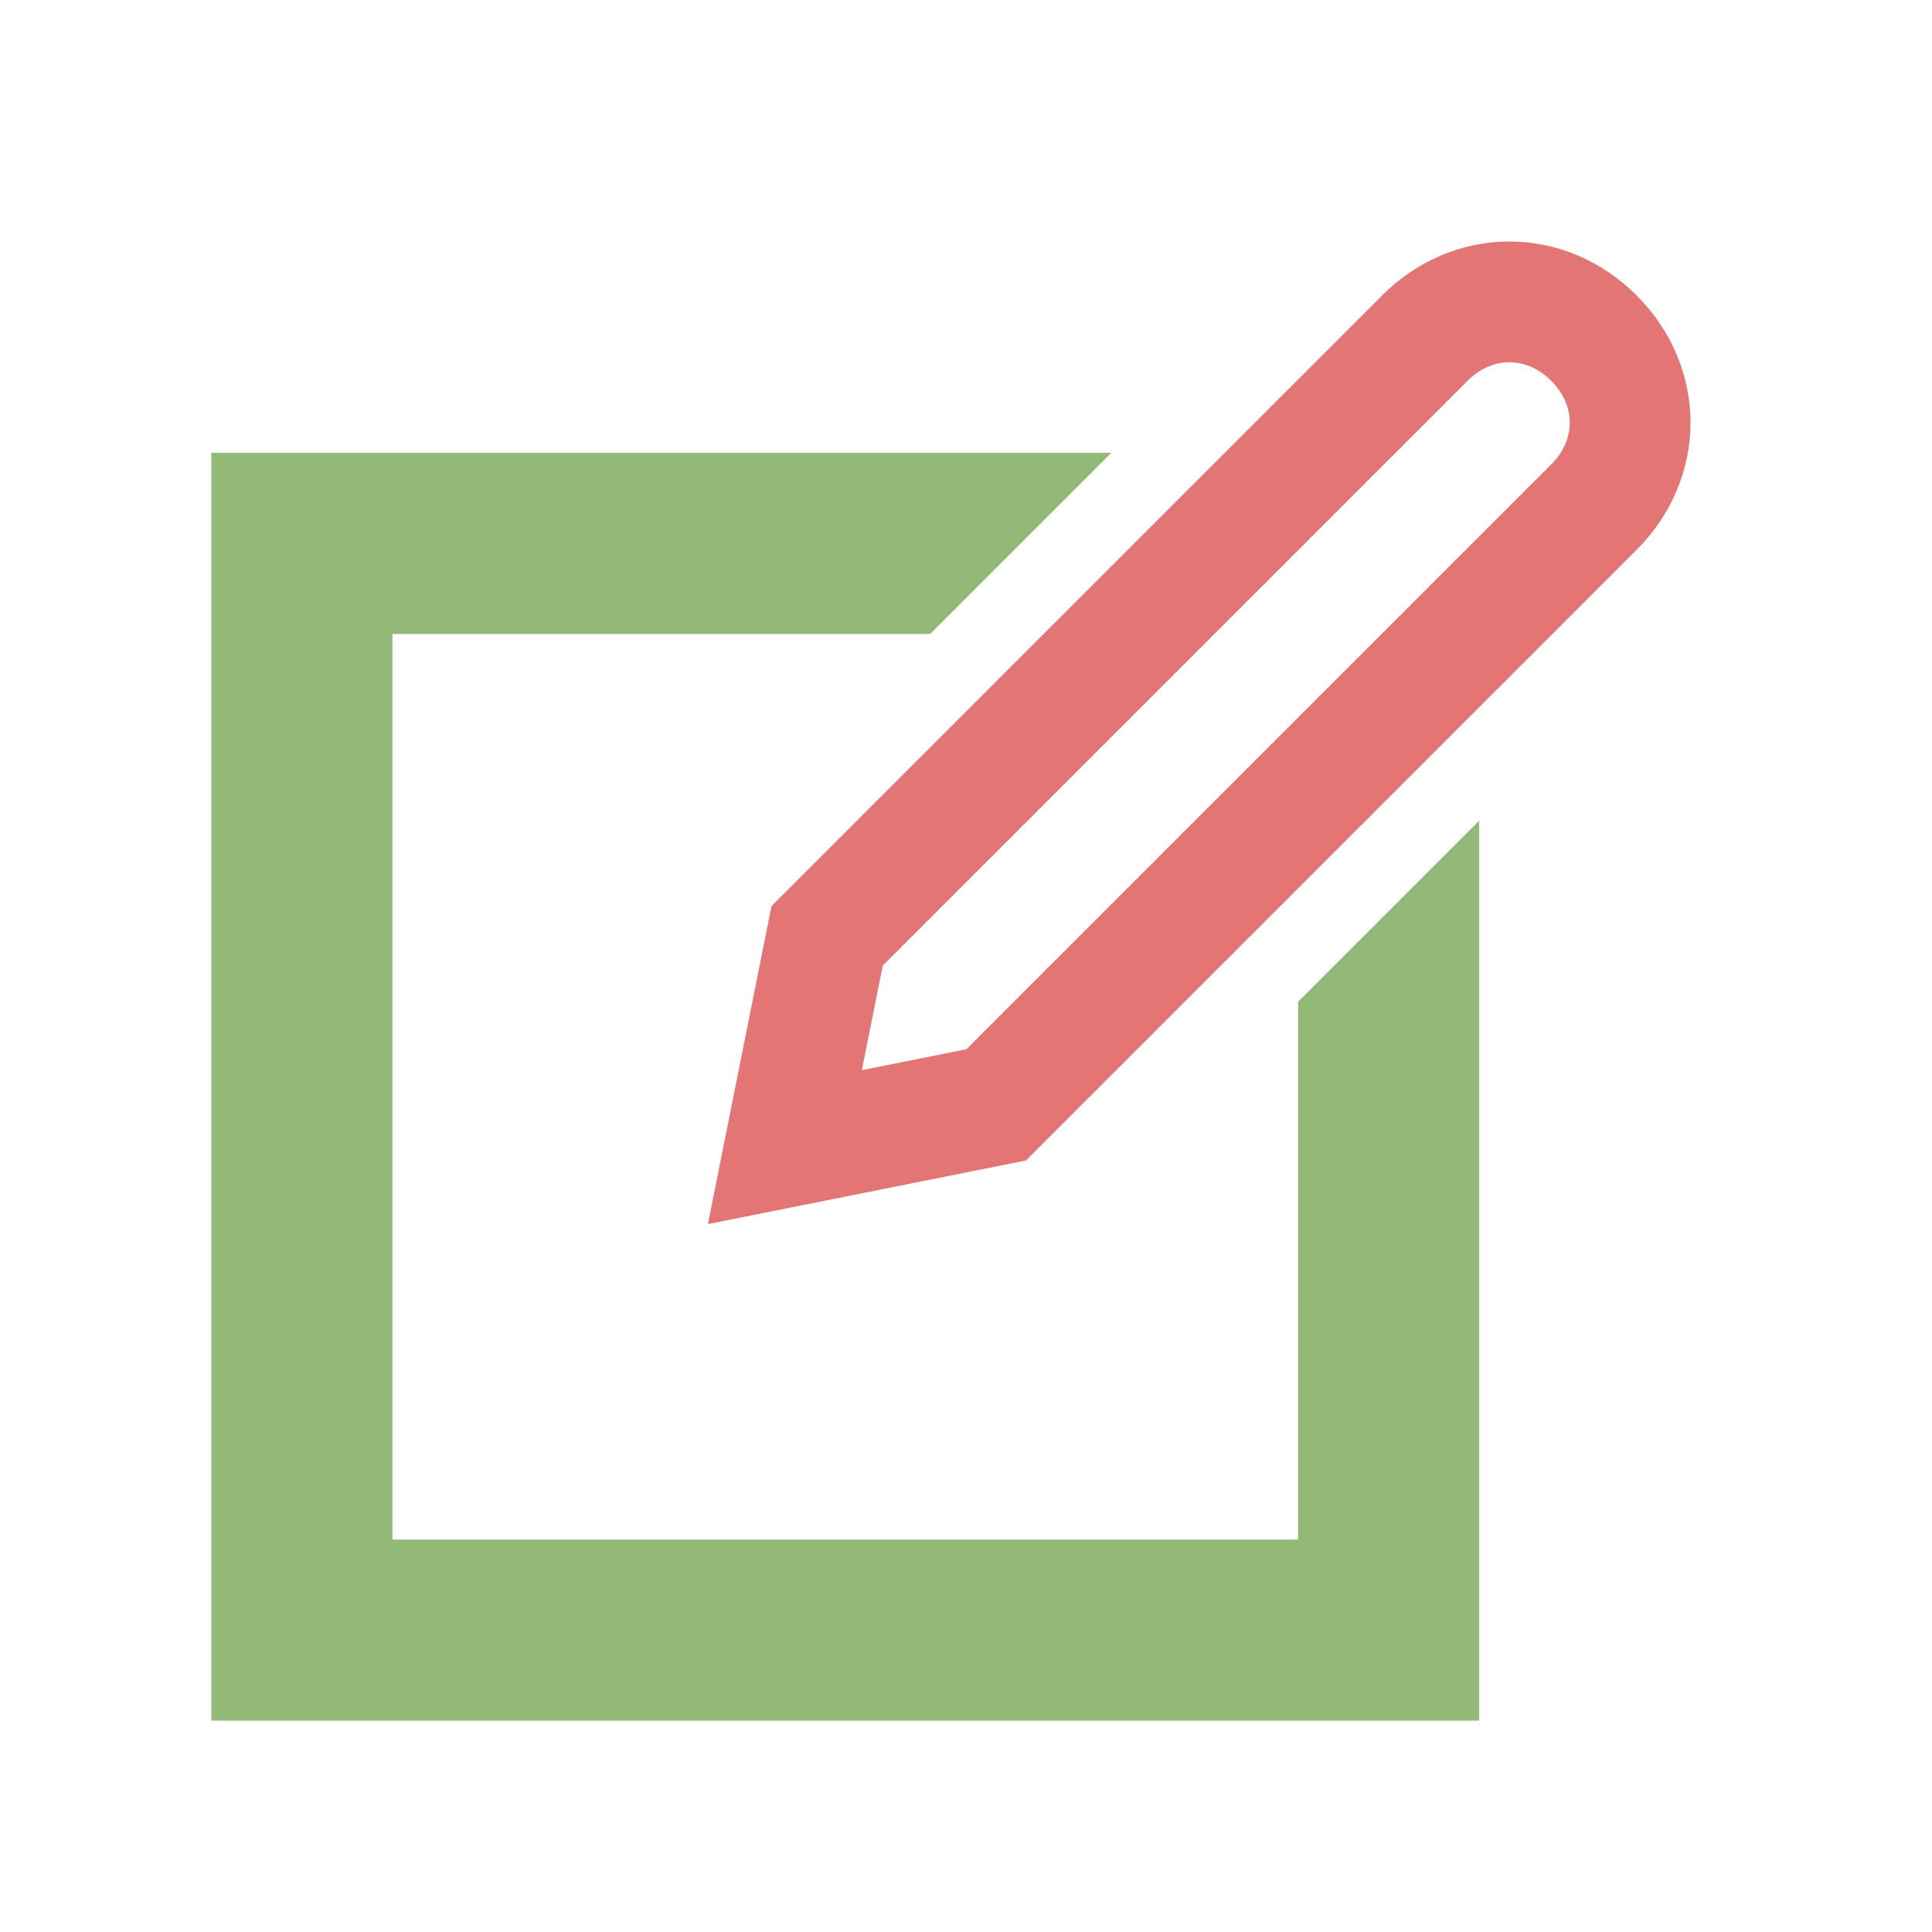
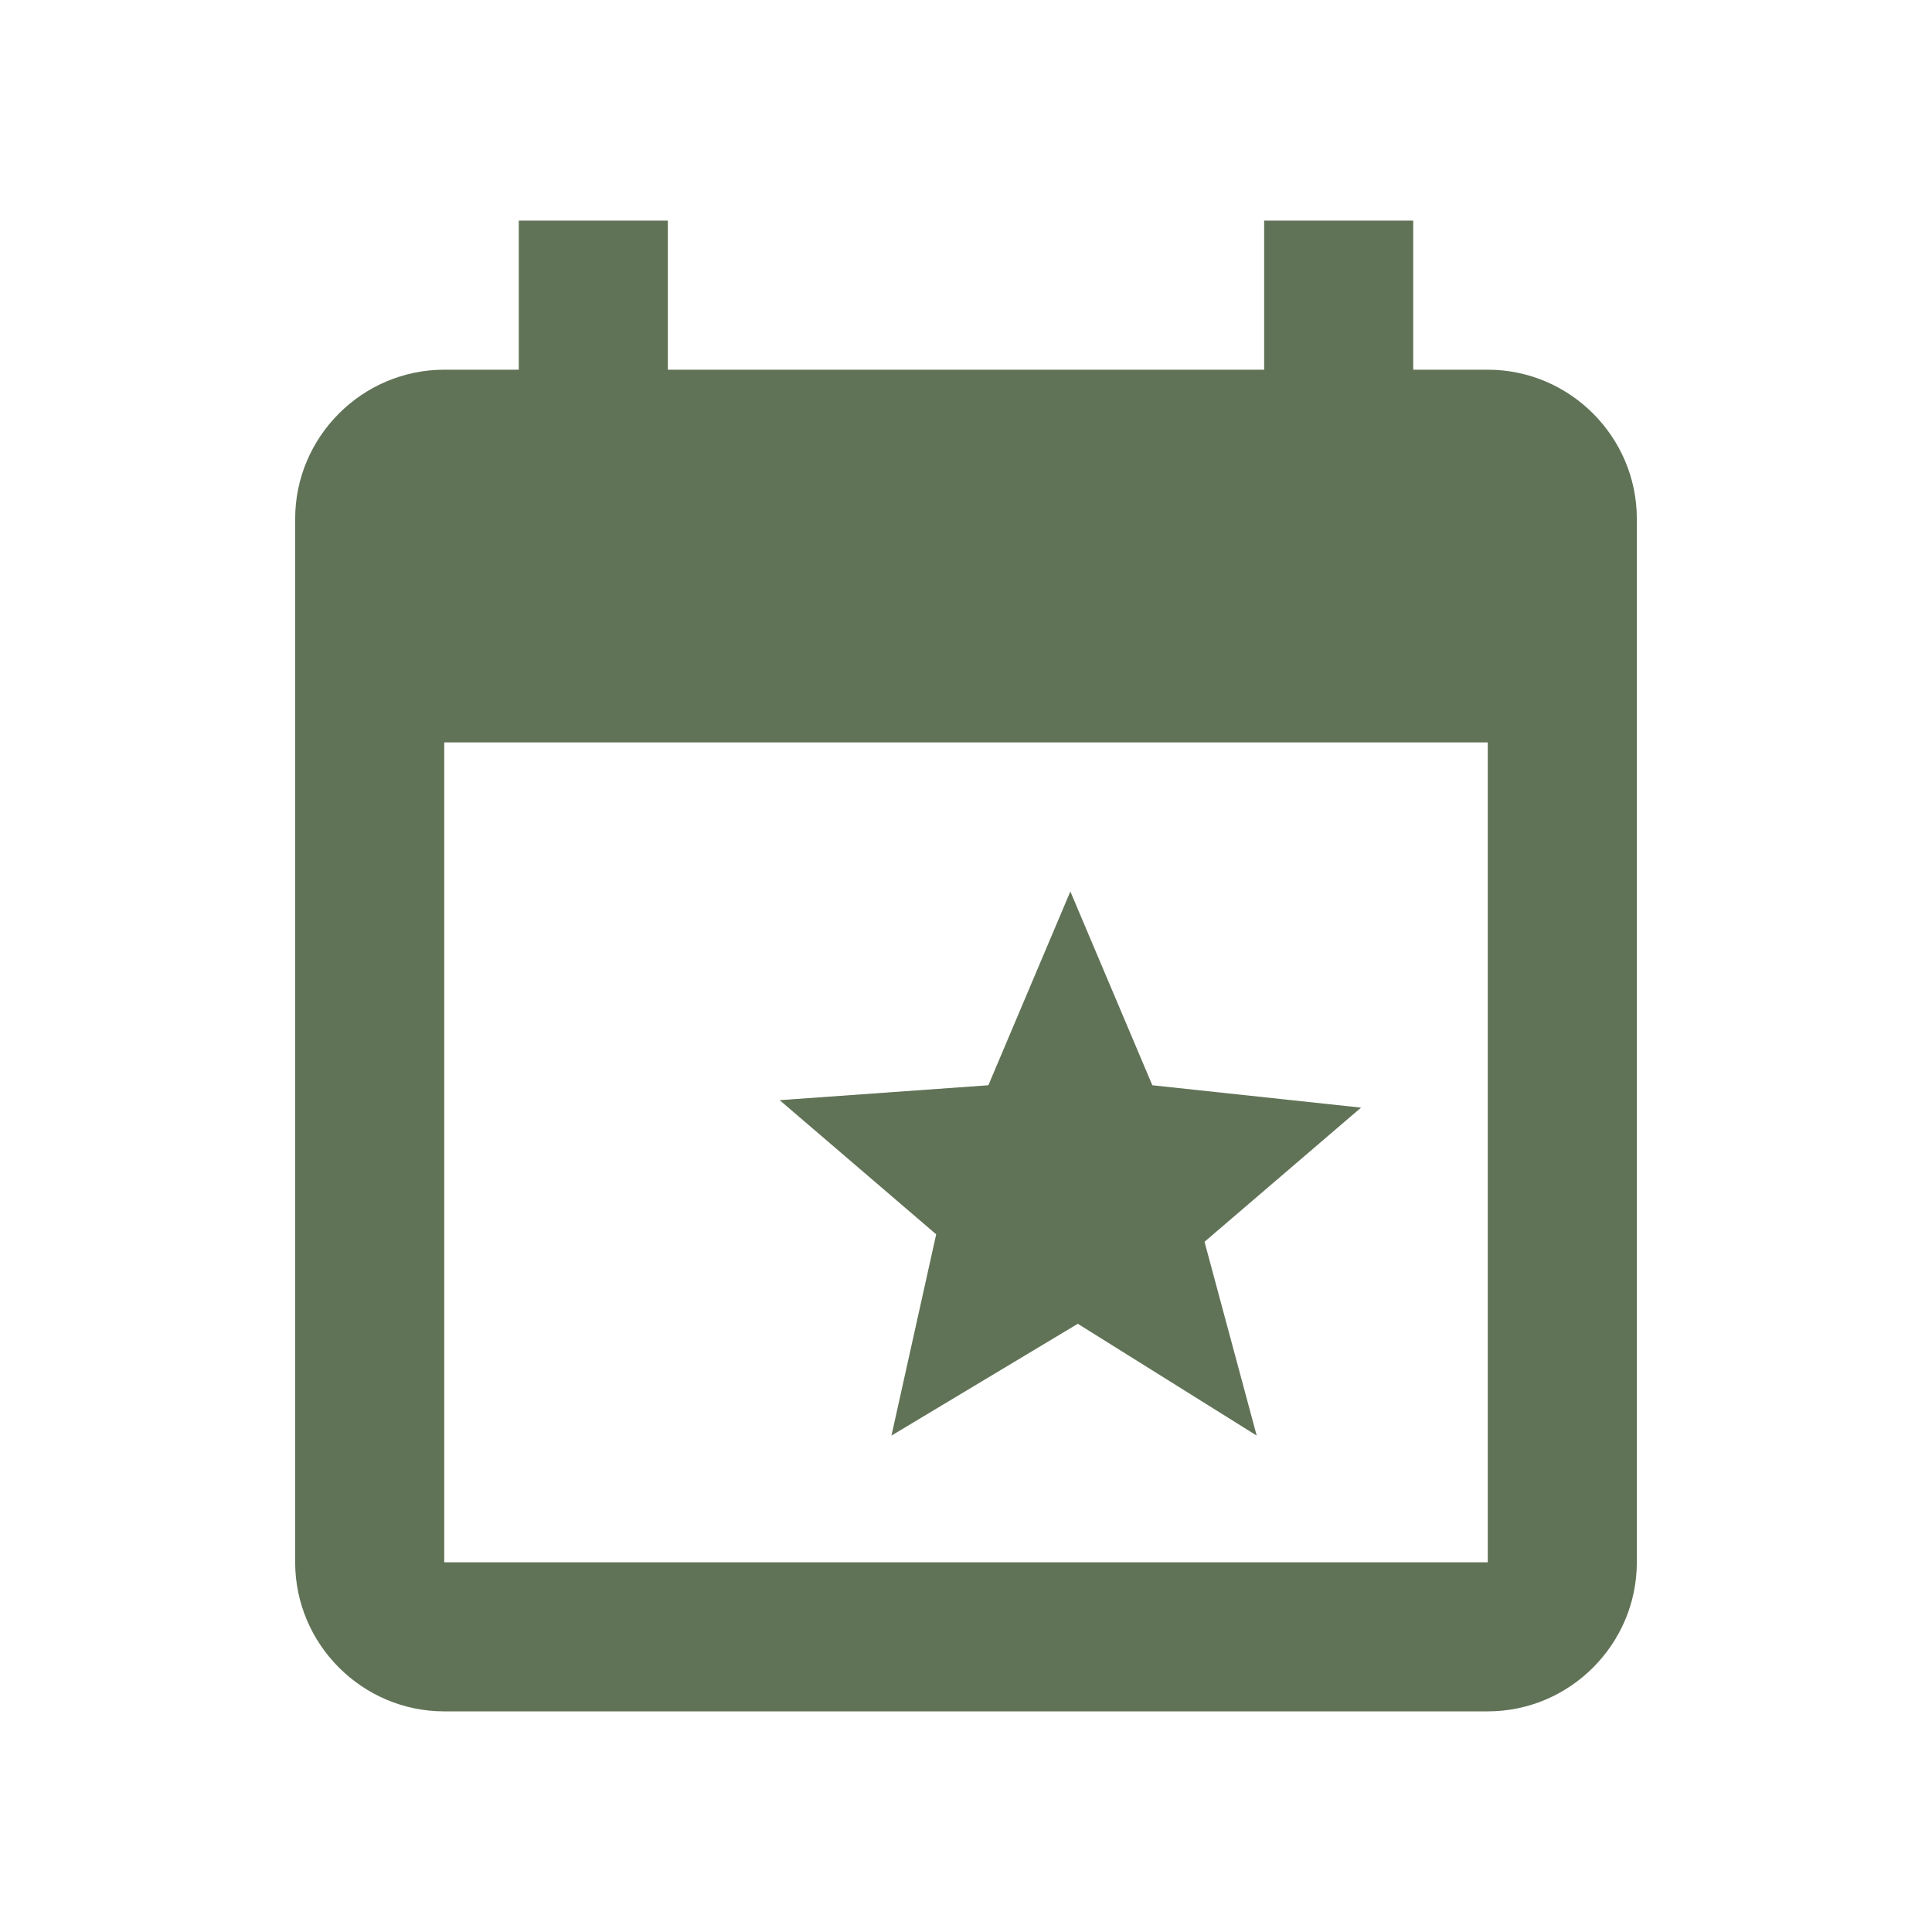
- <svg xmlns="http://www.w3.org/2000/svg" version="1.1" id="Layer_1" viewBox="0 0 32 32" enable-background="new 0 0 32 32" xml:space="preserve" width="64px" height="64px" fill="#93b977" stroke="#93b977">
+ <svg xmlns="http://www.w3.org/2000/svg" fill="#617357" version="1.1" id="Layer_1" viewBox="-0.96 -0.96 25.92 25.92" xml:space="preserve" width="64px" height="64px">
  <g id="SVGRepo_bgCarrier" stroke-width="0" />
  <g id="SVGRepo_tracerCarrier" stroke-linecap="round" stroke-linejoin="round" />
  <g id="SVGRepo_iconCarrier">
-     <polygon points="22,16.8 22,26 6,26 6,10 15.2,10 17.2,8 4,8 4,28 24,28 24,14.8 " />
-     <path fill="none" stroke="#e37575" stroke-width="2" stroke-miterlimit="10" d="M16.5,18.3L13,19l0.7-3.5l9.9-9.9 c0.8-0.8,2-0.8,2.8,0l0,0c0.8,0.8,0.8,2,0,2.8L16.5,18.3z" />
+     <style type="text/css"> .st0{fill:none;} </style>
+     <path d="M6,2v2H5C3.9,4,3,4.9,3,6v14c0,1.1,0.9,2,2,2h14c1.1,0,2-0.9,2-2V6c0-1.1-0.9-2-2-2h-1V2h-2v2H8V2H6z M5,9h14v11H5V9z" />
+     <path d="M15.9,18.3l-2.4-1.5L11,18.3l0.6-2.7l-2.1-1.8l2.8-0.2l1.1-2.6l1.1,2.6l2.8,0.3l-2.1,1.8L15.9,18.3z" />
+     <rect class="st0" width="24" height="24" />
  </g>
</svg>
